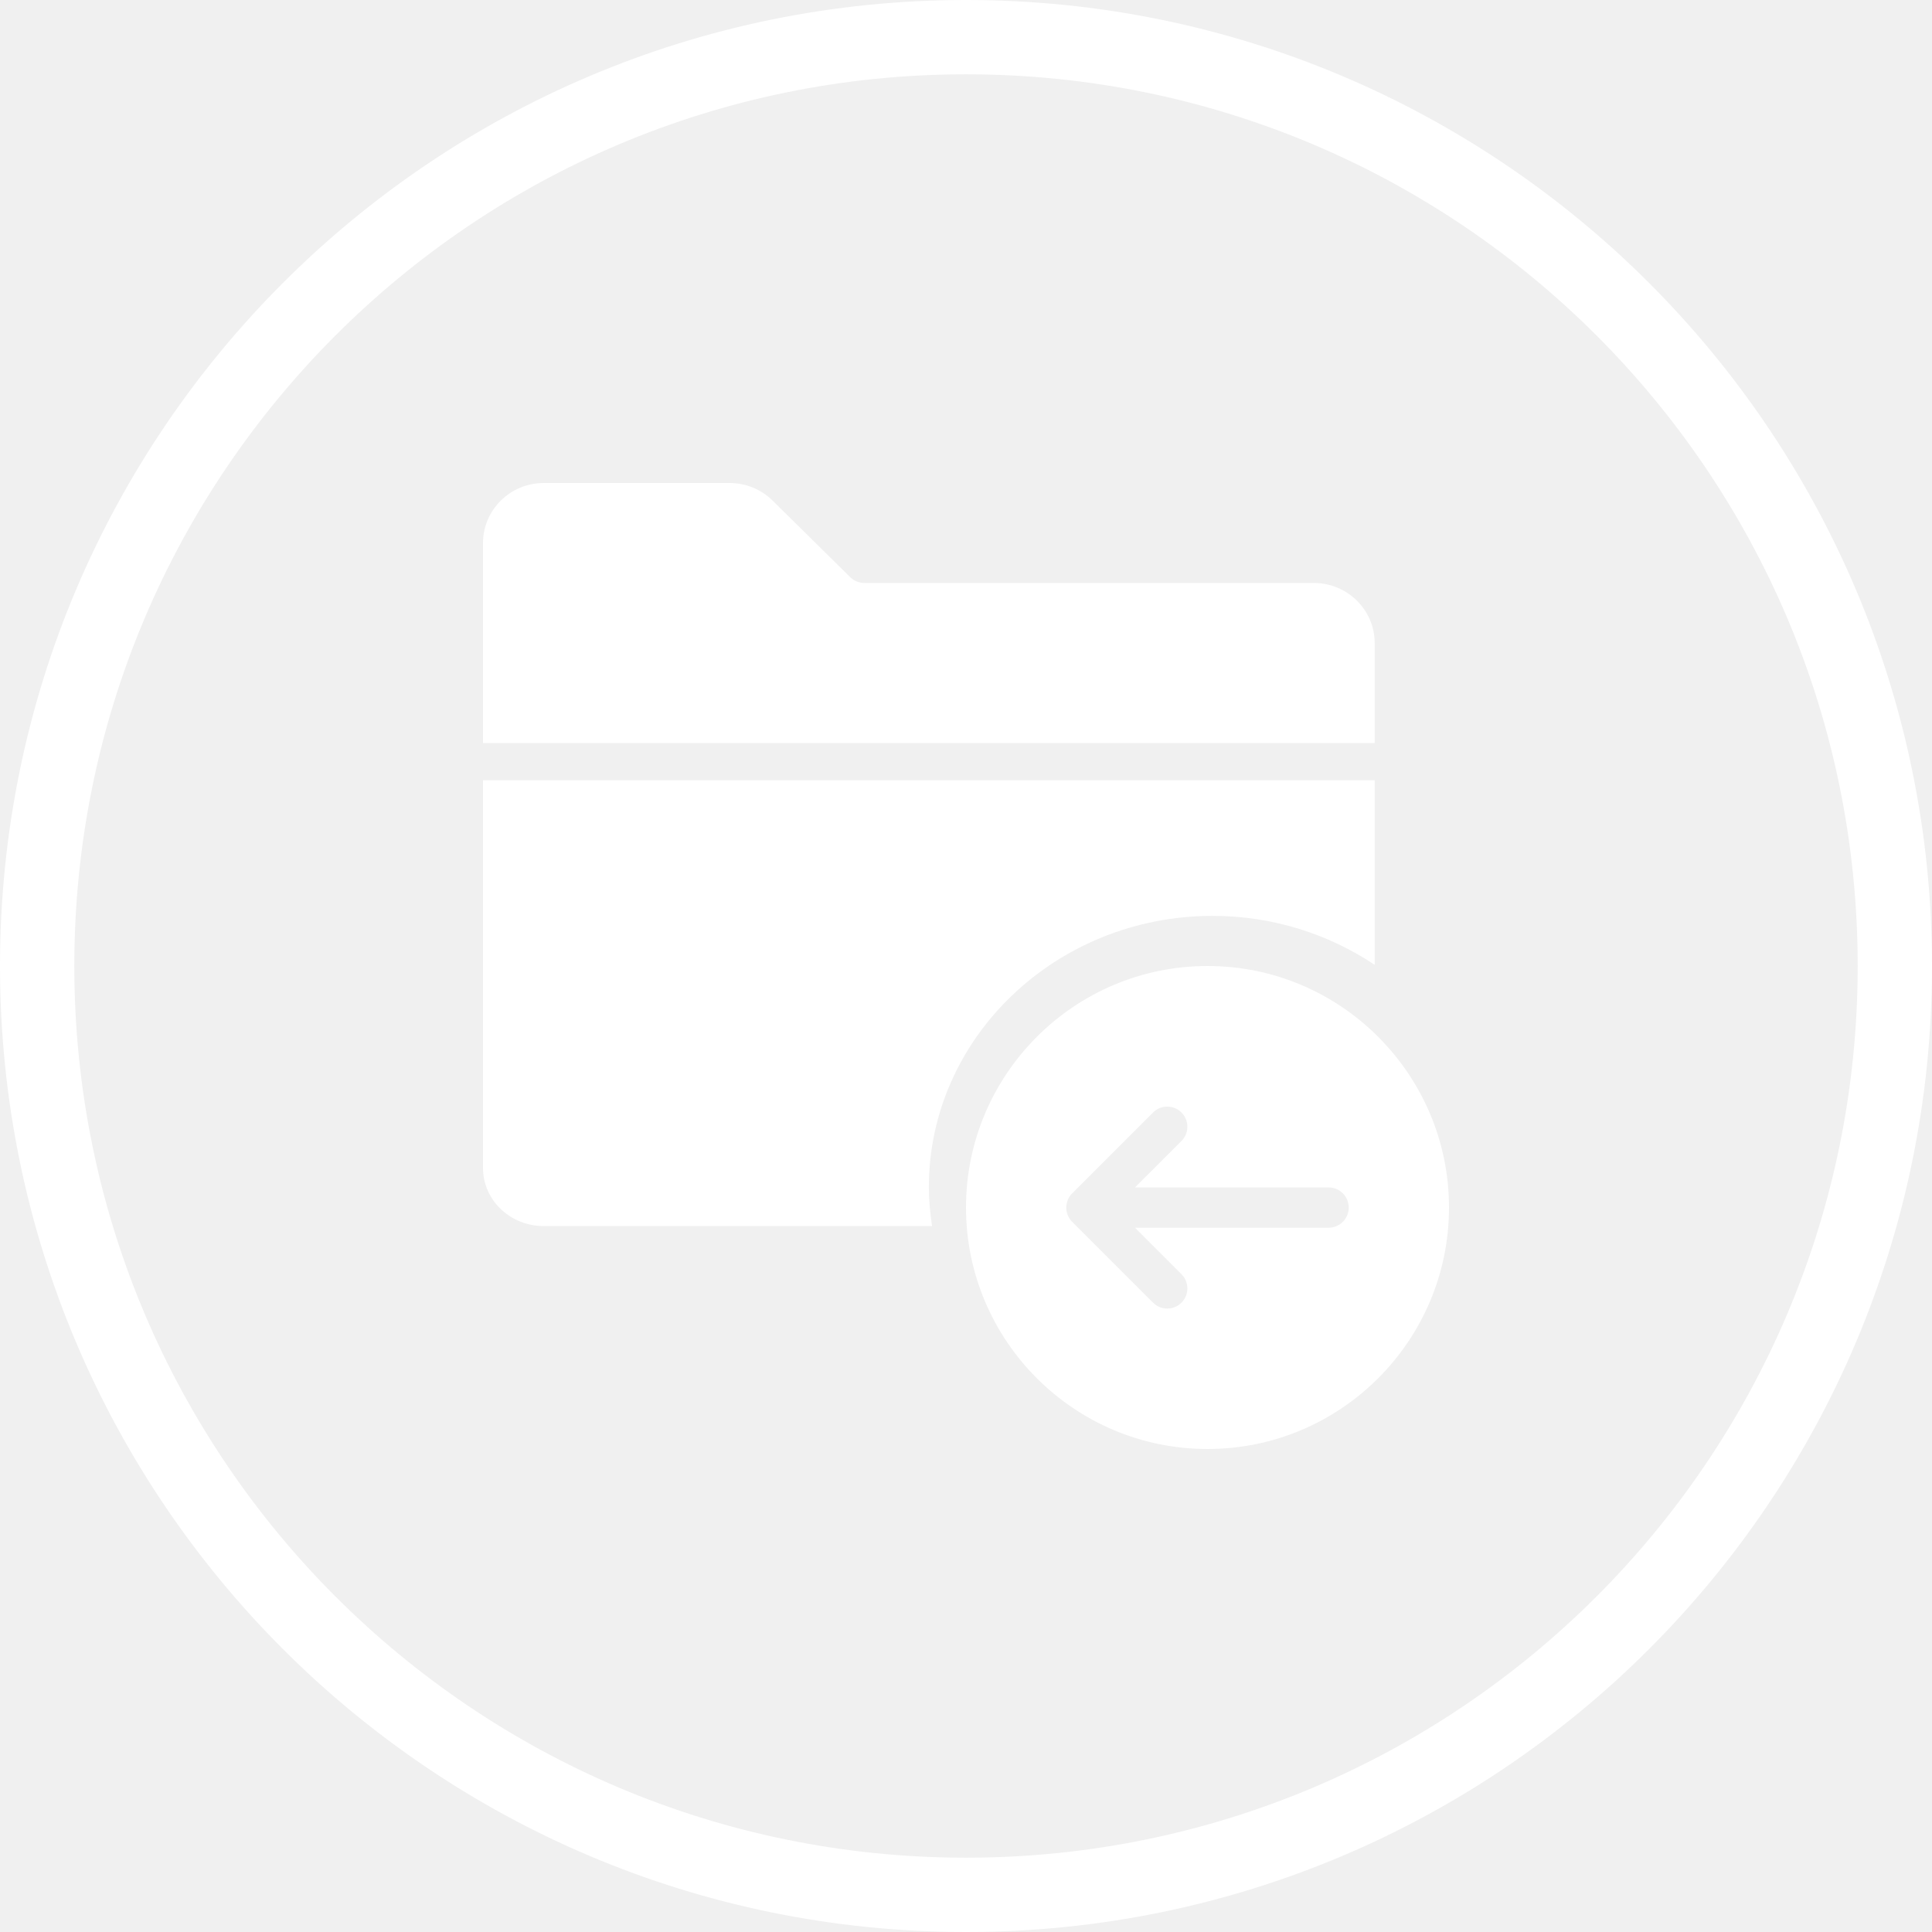
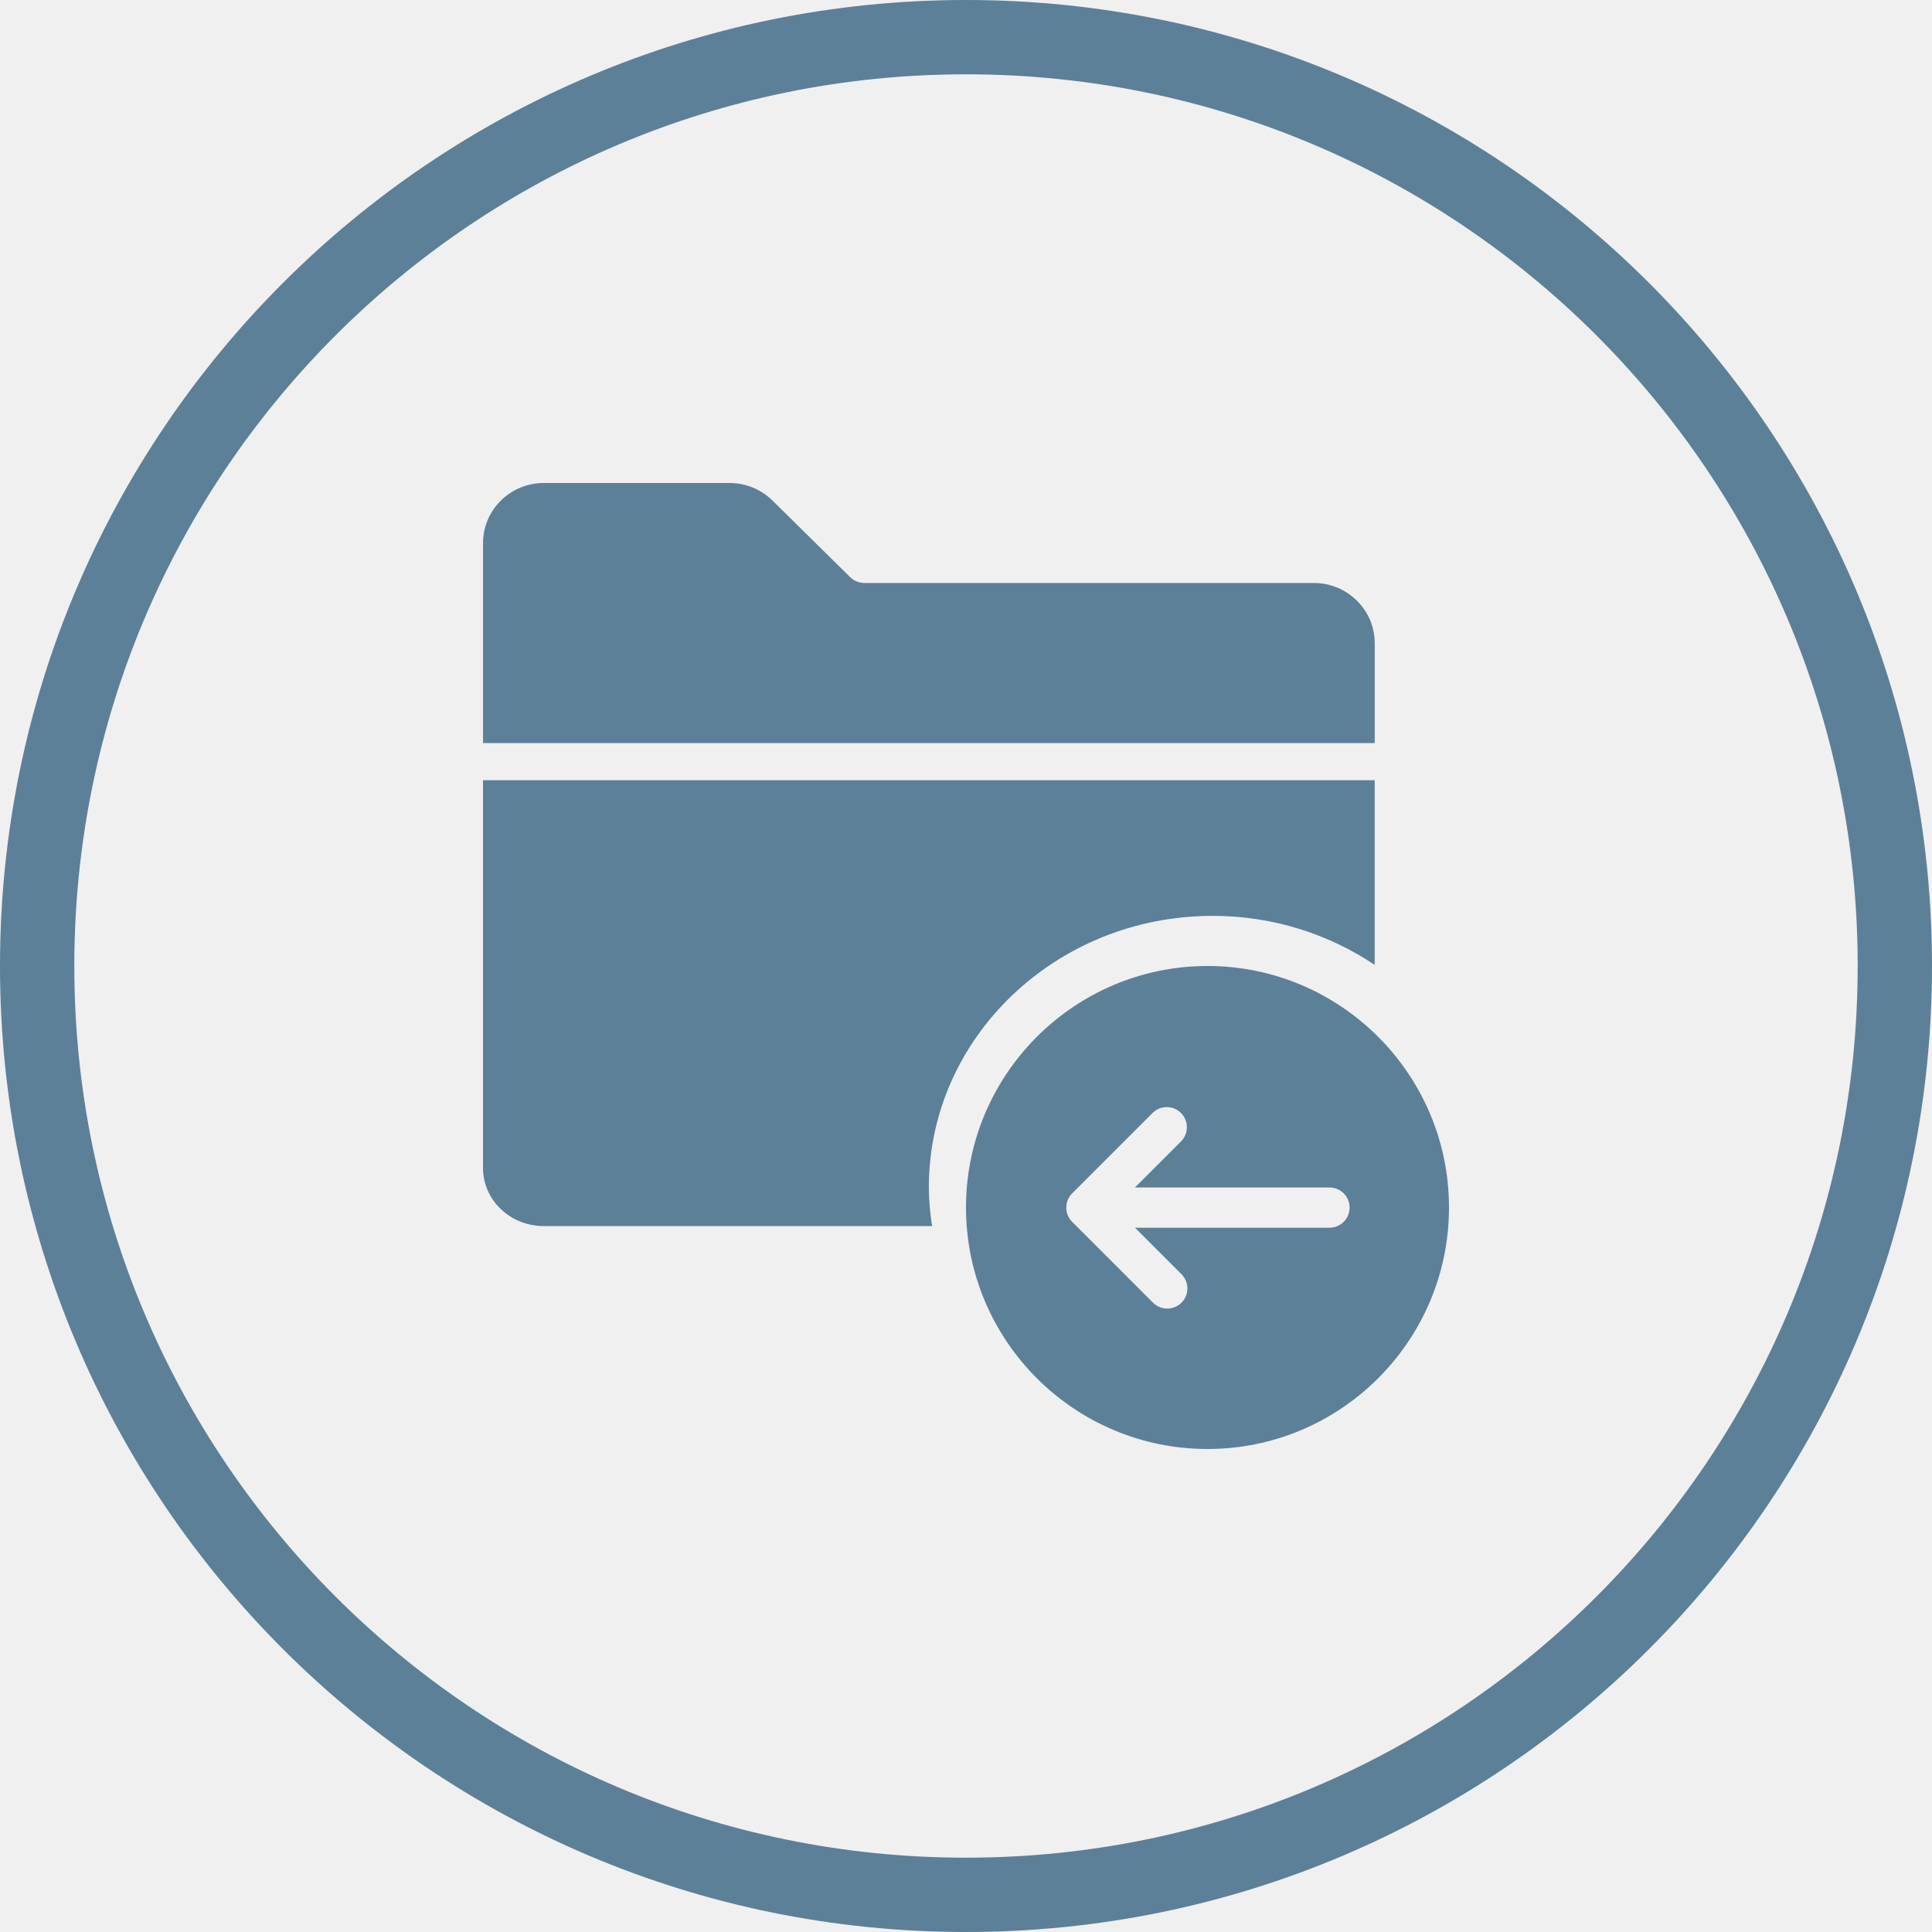
- <svg xmlns="http://www.w3.org/2000/svg" width="52px" height="52px" viewBox="0 0 52 52" version="1.1">
-   <g id="Page-1" stroke="none" stroke-width="1" fill="none" fill-rule="evenodd">
-     <g id="Homepage" transform="translate(-562, -2738)">
-       <g id="services" transform="translate(139, 2503)">
-         <g id="Group-10" transform="translate(424, 236)">
-           <circle id="Oval-Copy" stroke="#FFFFFF" stroke-width="2" cx="25" cy="25" r="25" />
-           <g id="receive" transform="translate(12, 12)" fill="#FFFFFF">
-             <path d="M24,4.306 C24,3.418 23.264,2.691 22.364,2.691 L10.271,2.691 C10.129,2.691 9.987,2.638 9.884,2.535 L7.795,0.474 C7.489,0.172 7.075,0 6.638,0 L1.636,0 C0.731,0 0,0.727 0,1.615 L0,7 L24,7 L24,4.306 Z" id="Fill-1" />
-             <path d="M19.636,11.651 C21.259,11.651 22.762,12.141 24,12.969 L24,8 L0,8 L0,18.435 C0,19.301 0.731,20 1.636,20 L12.087,20 C12.035,19.658 12,19.312 12,18.956 C12,14.928 15.425,11.651 19.636,11.651" id="Fill-3" />
-             <path d="M22.76,20.044 L17.548,20.044 L18.8,21.296 C19.011,21.507 19.011,21.85 18.8,22.062 C18.694,22.167 18.555,22.22 18.417,22.22 C18.279,22.22 18.14,22.167 18.034,22.062 L15.858,19.886 C15.808,19.836 15.768,19.777 15.741,19.711 C15.714,19.645 15.699,19.575 15.699,19.502 C15.699,19.43 15.714,19.359 15.741,19.294 C15.768,19.228 15.808,19.169 15.858,19.119 L18.034,16.943 C18.245,16.732 18.588,16.732 18.8,16.943 C19.011,17.155 19.011,17.497 18.8,17.709 L17.548,18.96 L22.76,18.96 C23.059,18.96 23.301,19.203 23.301,19.502 C23.301,19.802 23.059,20.044 22.76,20.044 M19.5,13 C15.914,13 13,15.92 13,19.5 C13,23.086 15.914,26 19.5,26 C23.086,26 26,23.086 26,19.5 C26,15.92 23.086,13 19.5,13" id="Fill-6" />
-           </g>
-         </g>
-       </g>
+ <svg xmlns="http://www.w3.org/2000/svg" width="52" height="52">
+   <g transform="translate(1 1)" fill="none" fill-rule="evenodd">
+     <circle stroke="#5C8098" stroke-width="2" cx="25" cy="25" r="25" />
+     <g fill="#5C8098">
+       <path d="M36 16.306c0-.888-.736-1.615-1.636-1.615H22.27a.553.553 0 0 1-.387-.156l-2.09-2.061A1.646 1.646 0 0 0 18.639 12h-5.002c-.905 0-1.636.727-1.636 1.615V19h24v-2.694zM31.636 23.65c1.623 0 3.126.49 4.364 1.32V20H12v10.435C12 31.3 12.73 32 13.636 32h10.451A6.938 6.938 0 0 1 24 30.956c0-4.028 3.425-7.305 7.636-7.305" />
+       <path d="M34.76 32.044h-5.212l1.252 1.252a.541.541 0 1 1-.766.766l-2.176-2.176a.542.542 0 0 1 0-.767l2.176-2.176a.542.542 0 0 1 .766.766l-1.252 1.252h5.212a.542.542 0 1 1 0 1.083M31.5 25c-3.586 0-6.5 2.92-6.5 6.5 0 3.586 2.914 6.5 6.5 6.5s6.5-2.914 6.5-6.5c0-3.58-2.914-6.5-6.5-6.5" />
    </g>
  </g>
</svg>
